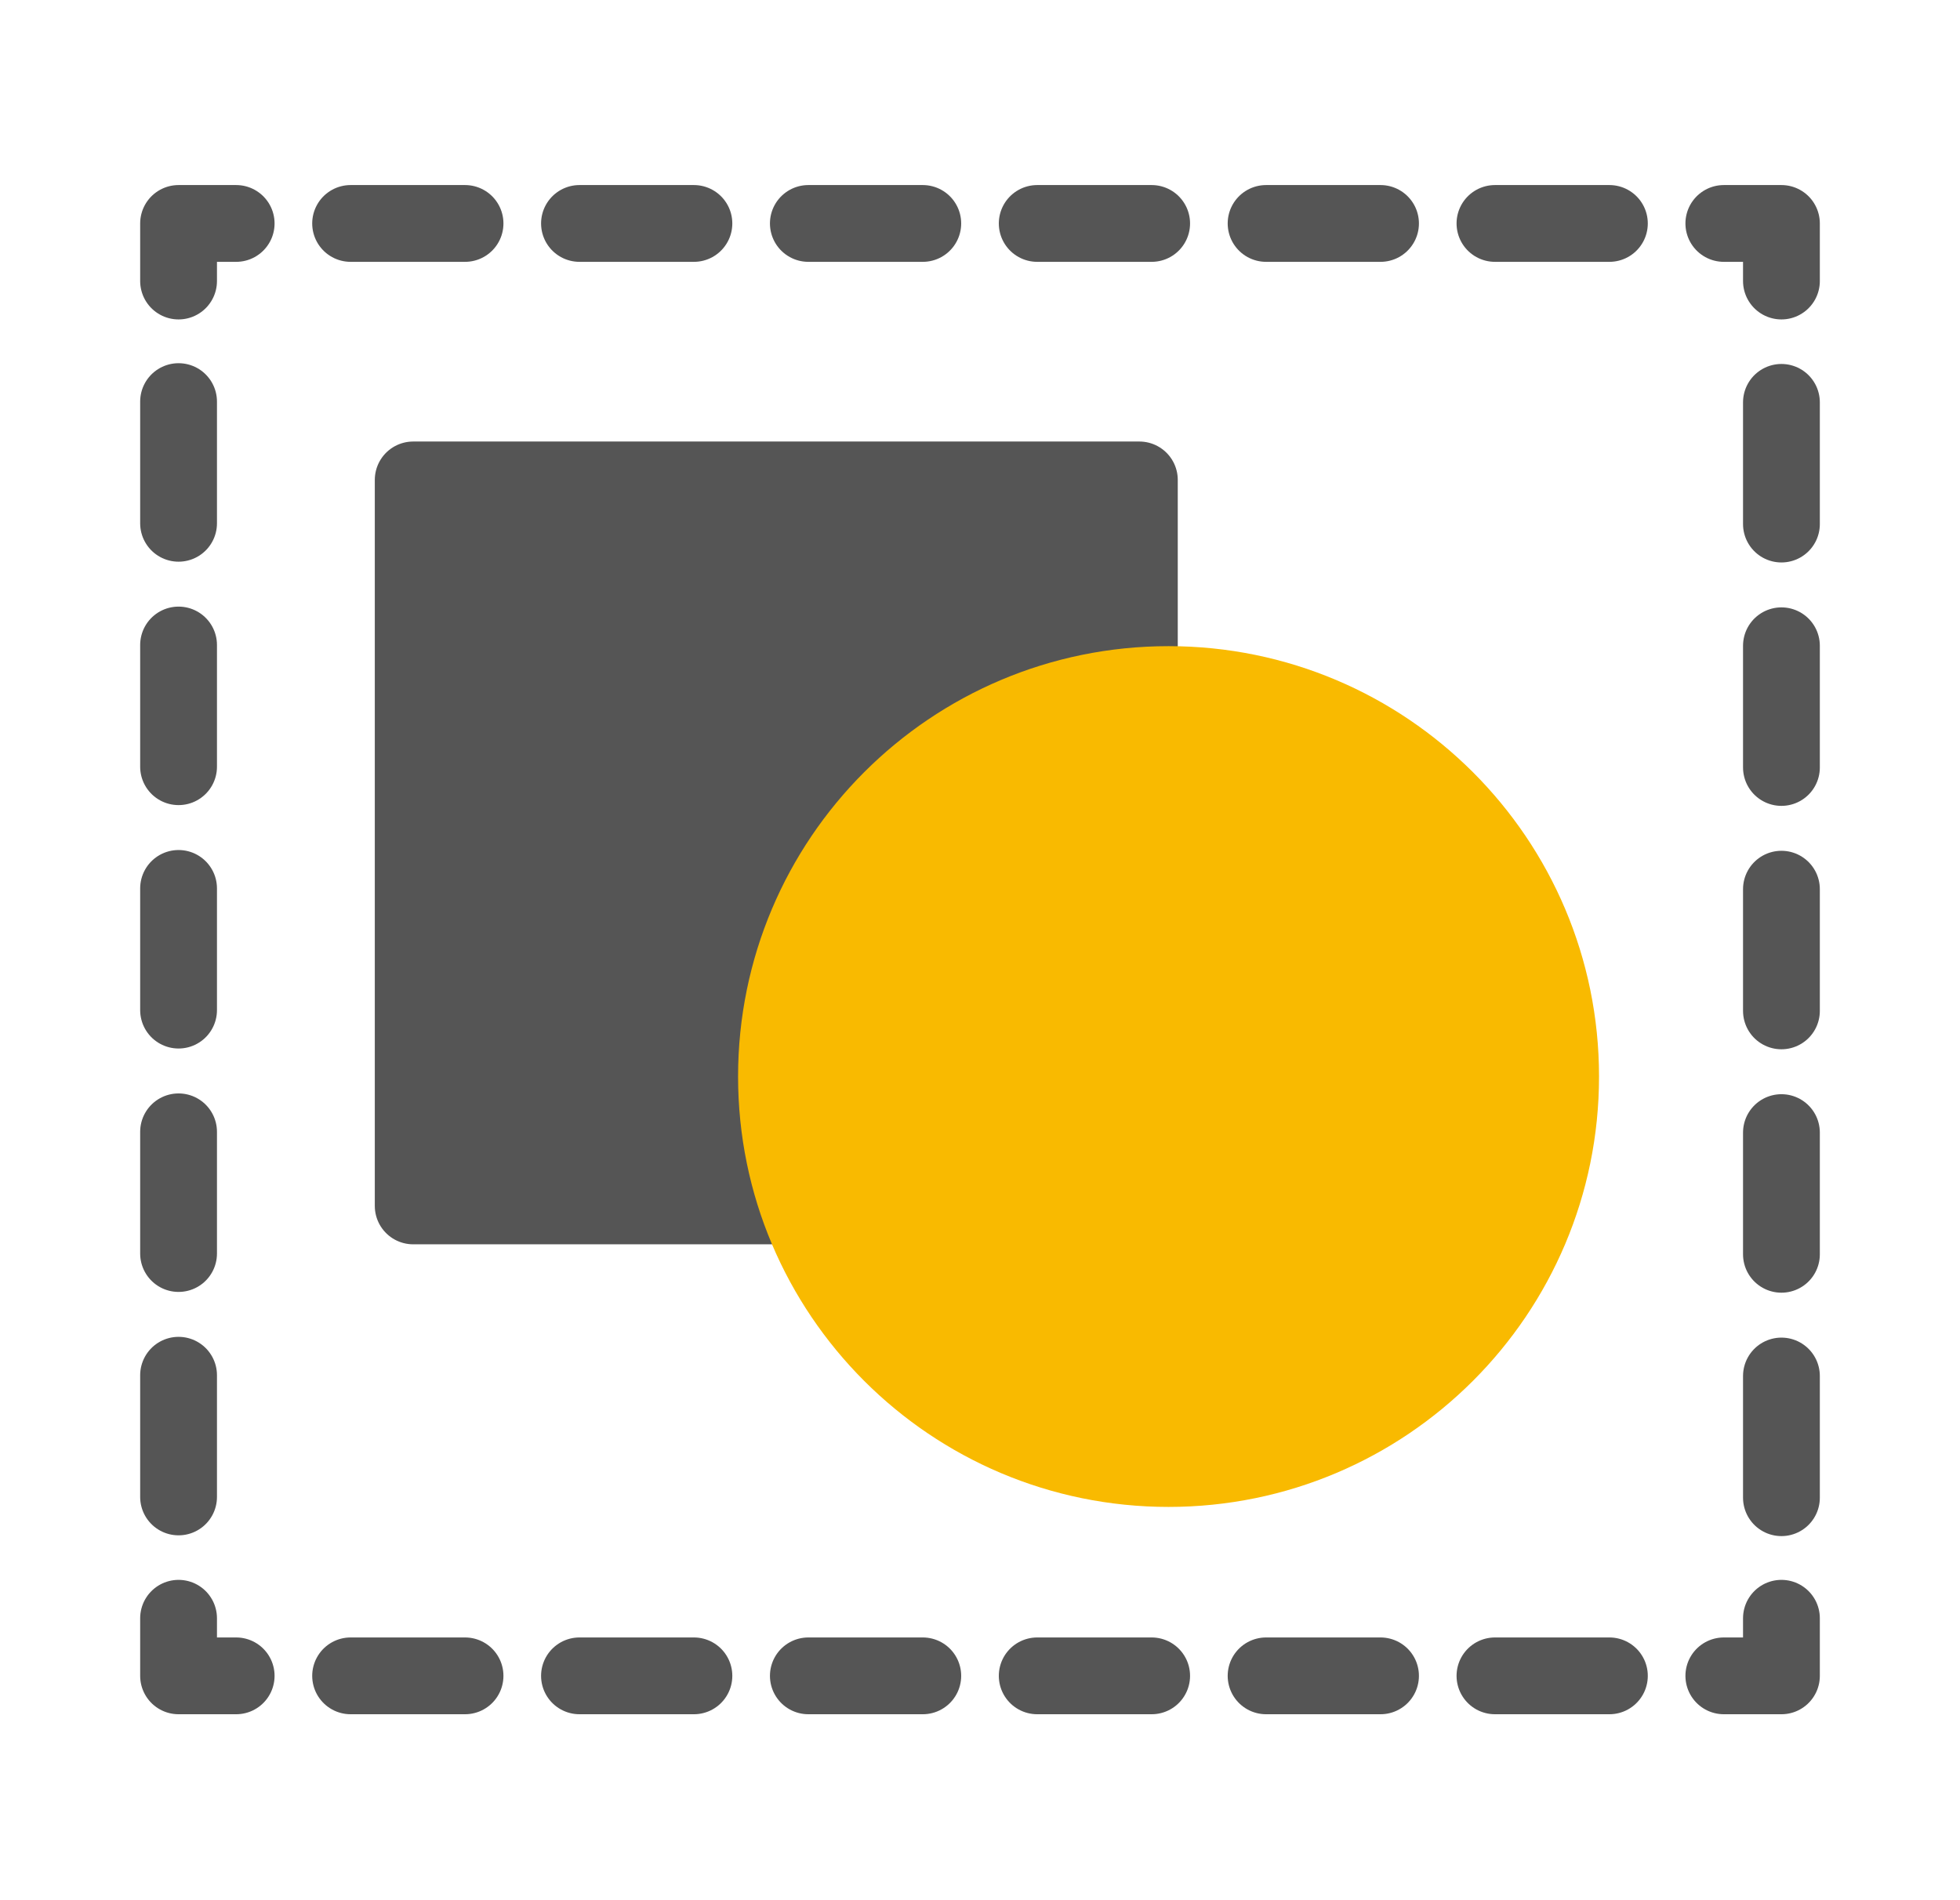
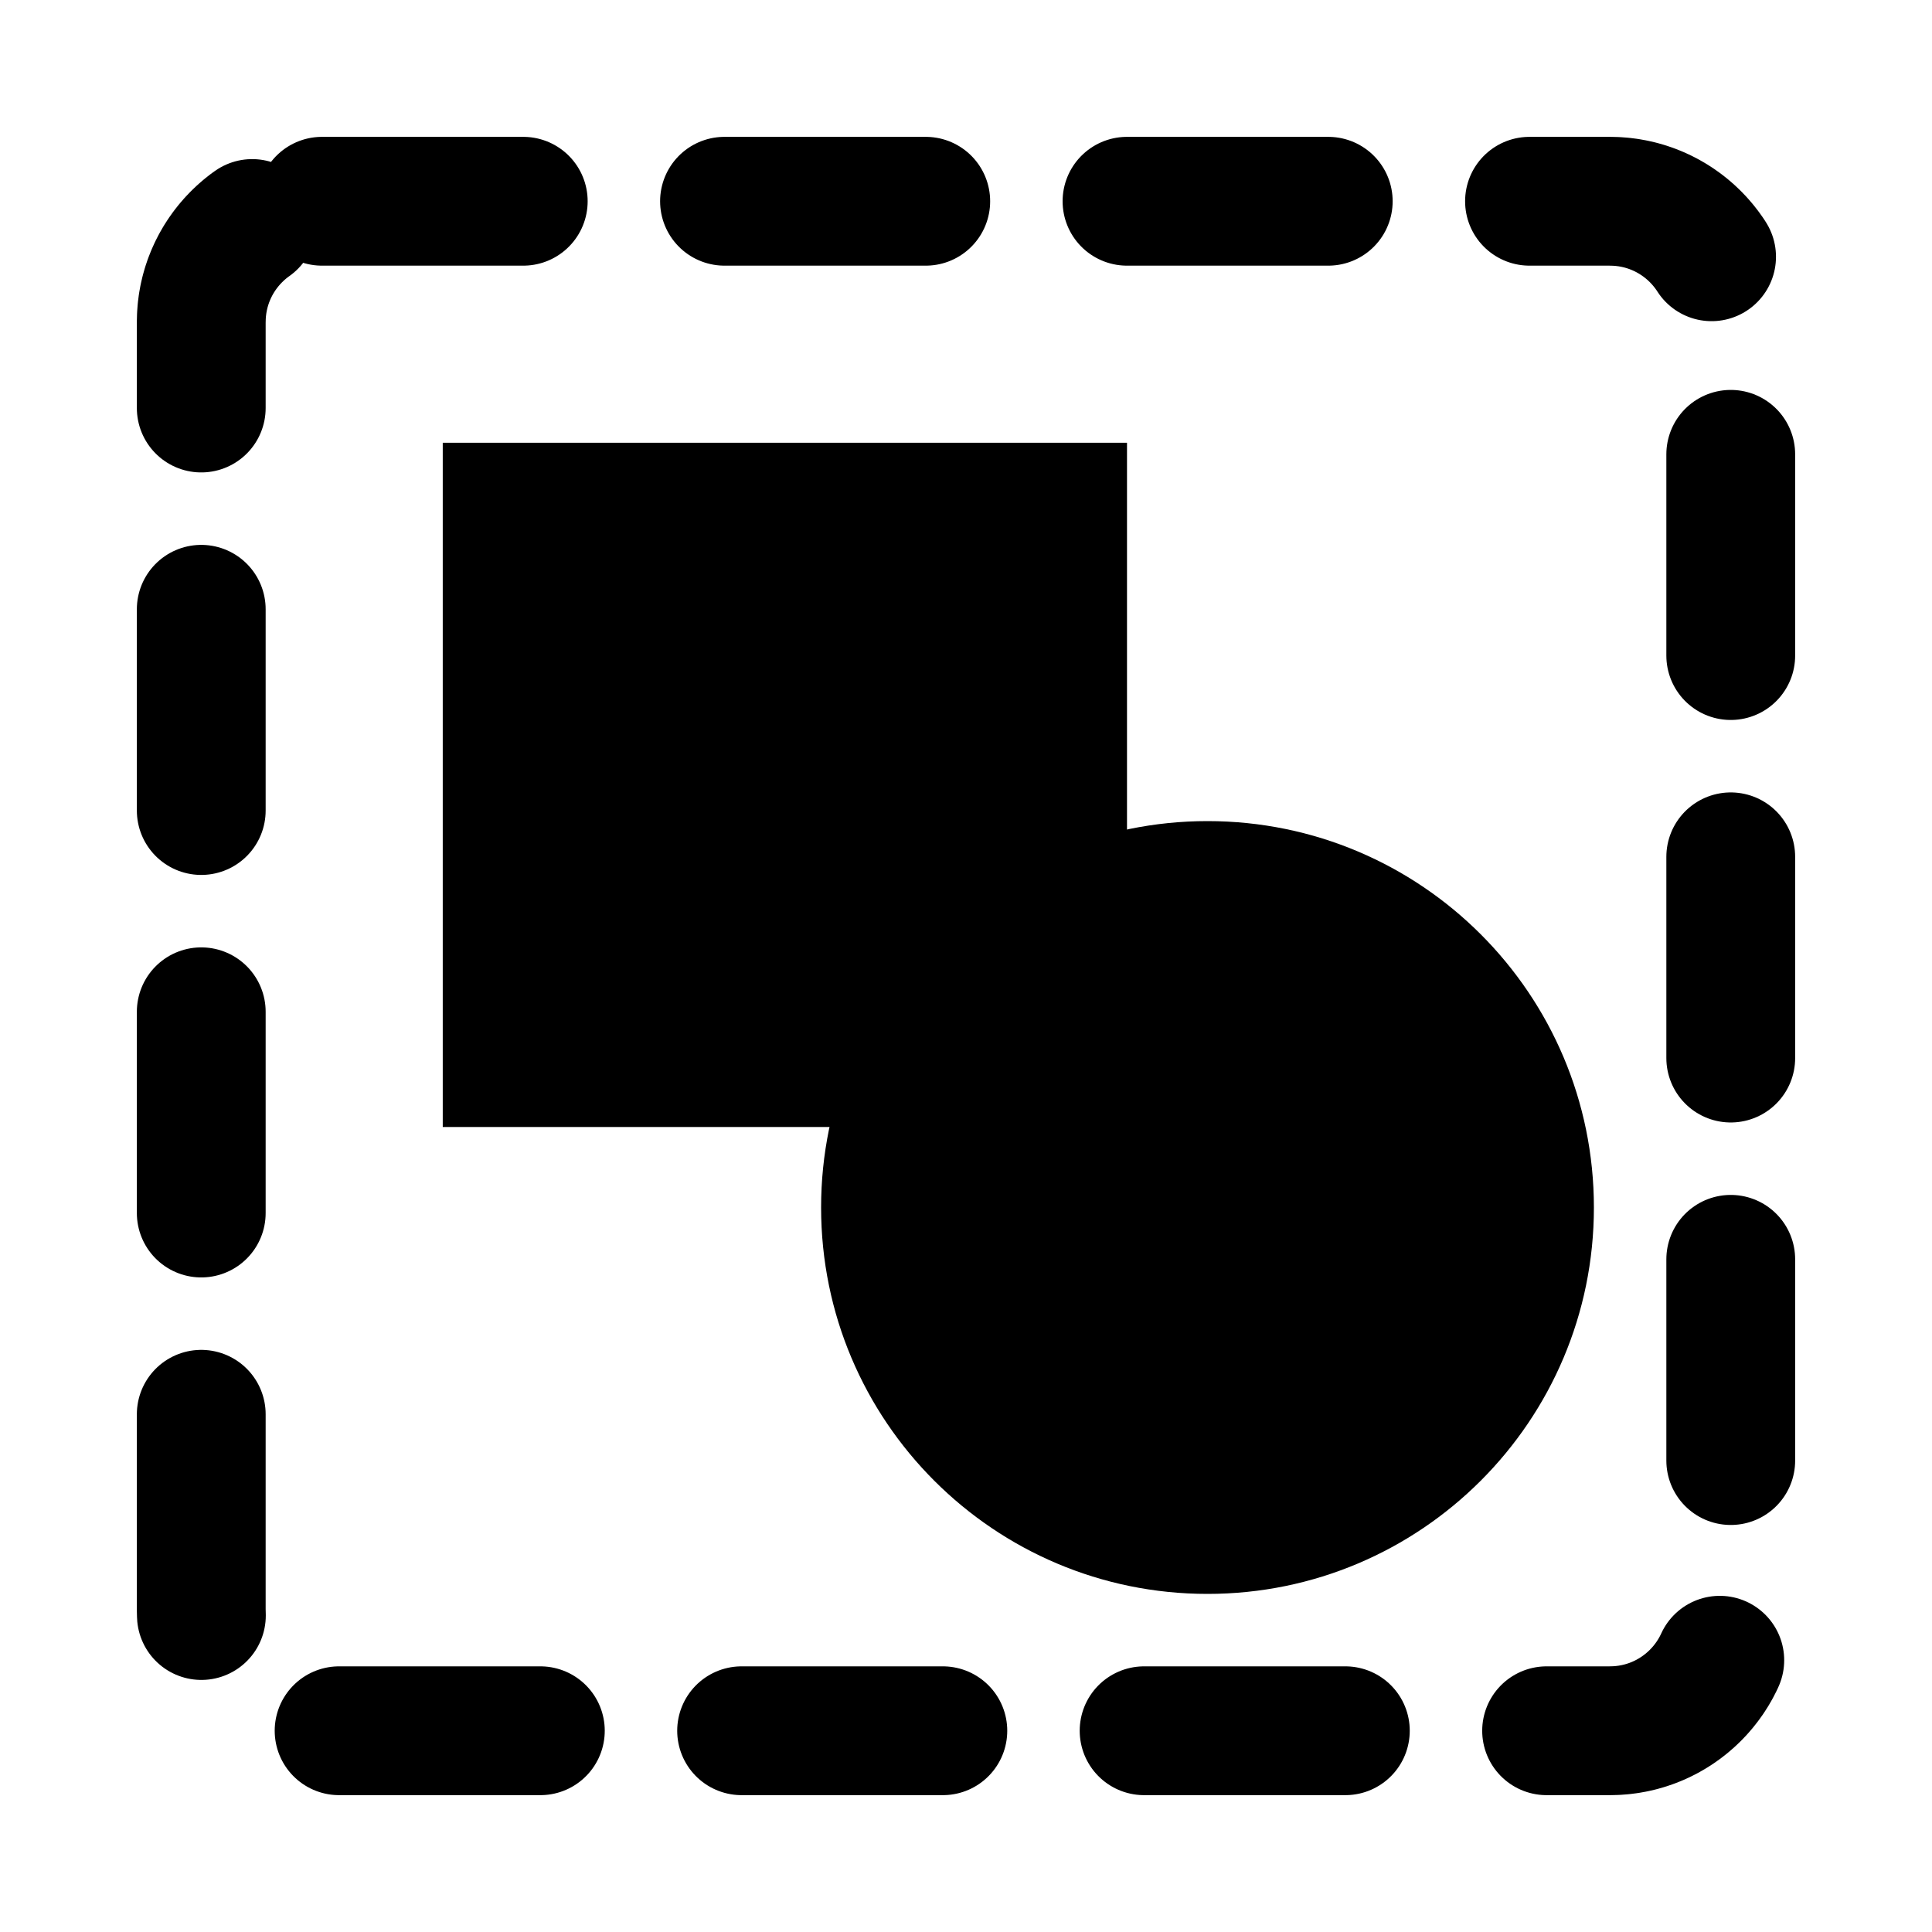
- <svg xmlns="http://www.w3.org/2000/svg" viewBox="0 0 51.04 49.47">
-   <defs>
-     <style>.cls-1,.cls-4,.cls-5,.cls-6{fill:none;}.cls-2{fill:#555555;}.cls-2,.cls-4,.cls-5,.cls-6{stroke:#555555;}.cls-2,.cls-3,.cls-4,.cls-5,.cls-6{stroke-linecap:round;stroke-linejoin:round;stroke-width:2px;}.cls-3{fill:#f9ba00;stroke:#f9ba00;}.cls-5{stroke-dasharray:2.98 2.98;}.cls-6{stroke-dasharray:3.17 3.17;}</style>
-   </defs>
-   <g id="Calque_2" data-name="Calque 2">
-     <g id="Calque_1-2" data-name="Calque 1">
-       <polyline class="cls-1" points="6.8 0 51.04 0 51.04 49.47 0 49.47 0 0 6.8 0" />
-       <rect class="cls-2" x="10.76" y="12.5" width="18.91" height="18.91" />
-       <circle class="cls-3" cx="30.43" cy="28.04" r="10.21" />
-       <polyline class="cls-4" points="46.39 42.15 46.39 43.65 44.89 43.65" />
-       <line class="cls-5" x1="41.91" y1="43.65" x2="7.64" y2="43.65" />
-       <polyline class="cls-4" points="6.15 43.65 4.65 43.65 4.65 42.15" />
-       <line class="cls-6" x1="4.65" y1="38.99" x2="4.65" y2="8.9" />
-       <polyline class="cls-4" points="4.65 7.32 4.65 5.82 6.15 5.82" />
-       <line class="cls-5" x1="9.13" y1="5.82" x2="43.4" y2="5.82" />
-       <polyline class="cls-4" points="44.89 5.82 46.39 5.82 46.39 7.32" />
-       <line class="cls-6" x1="46.39" y1="10.48" x2="46.39" y2="40.57" />
-     </g>
-   </g>
+ <svg xmlns="http://www.w3.org/2000/svg" viewBox="0 0 24 24" fill="none" stroke="currentColor" stroke-width="1.6" stroke-linecap="round" stroke-linejoin="round">
+   <rect x="2.5" y="2.5" width="19" height="19" rx="1.5" stroke-dasharray="2.5 2.5" />
+   <rect x="5.5" y="5.5" width="8.5" height="8.5" fill="currentColor" stroke="none" />
+   <circle cx="15" cy="15" r="4.8" fill="currentColor" stroke="none" />
</svg>
